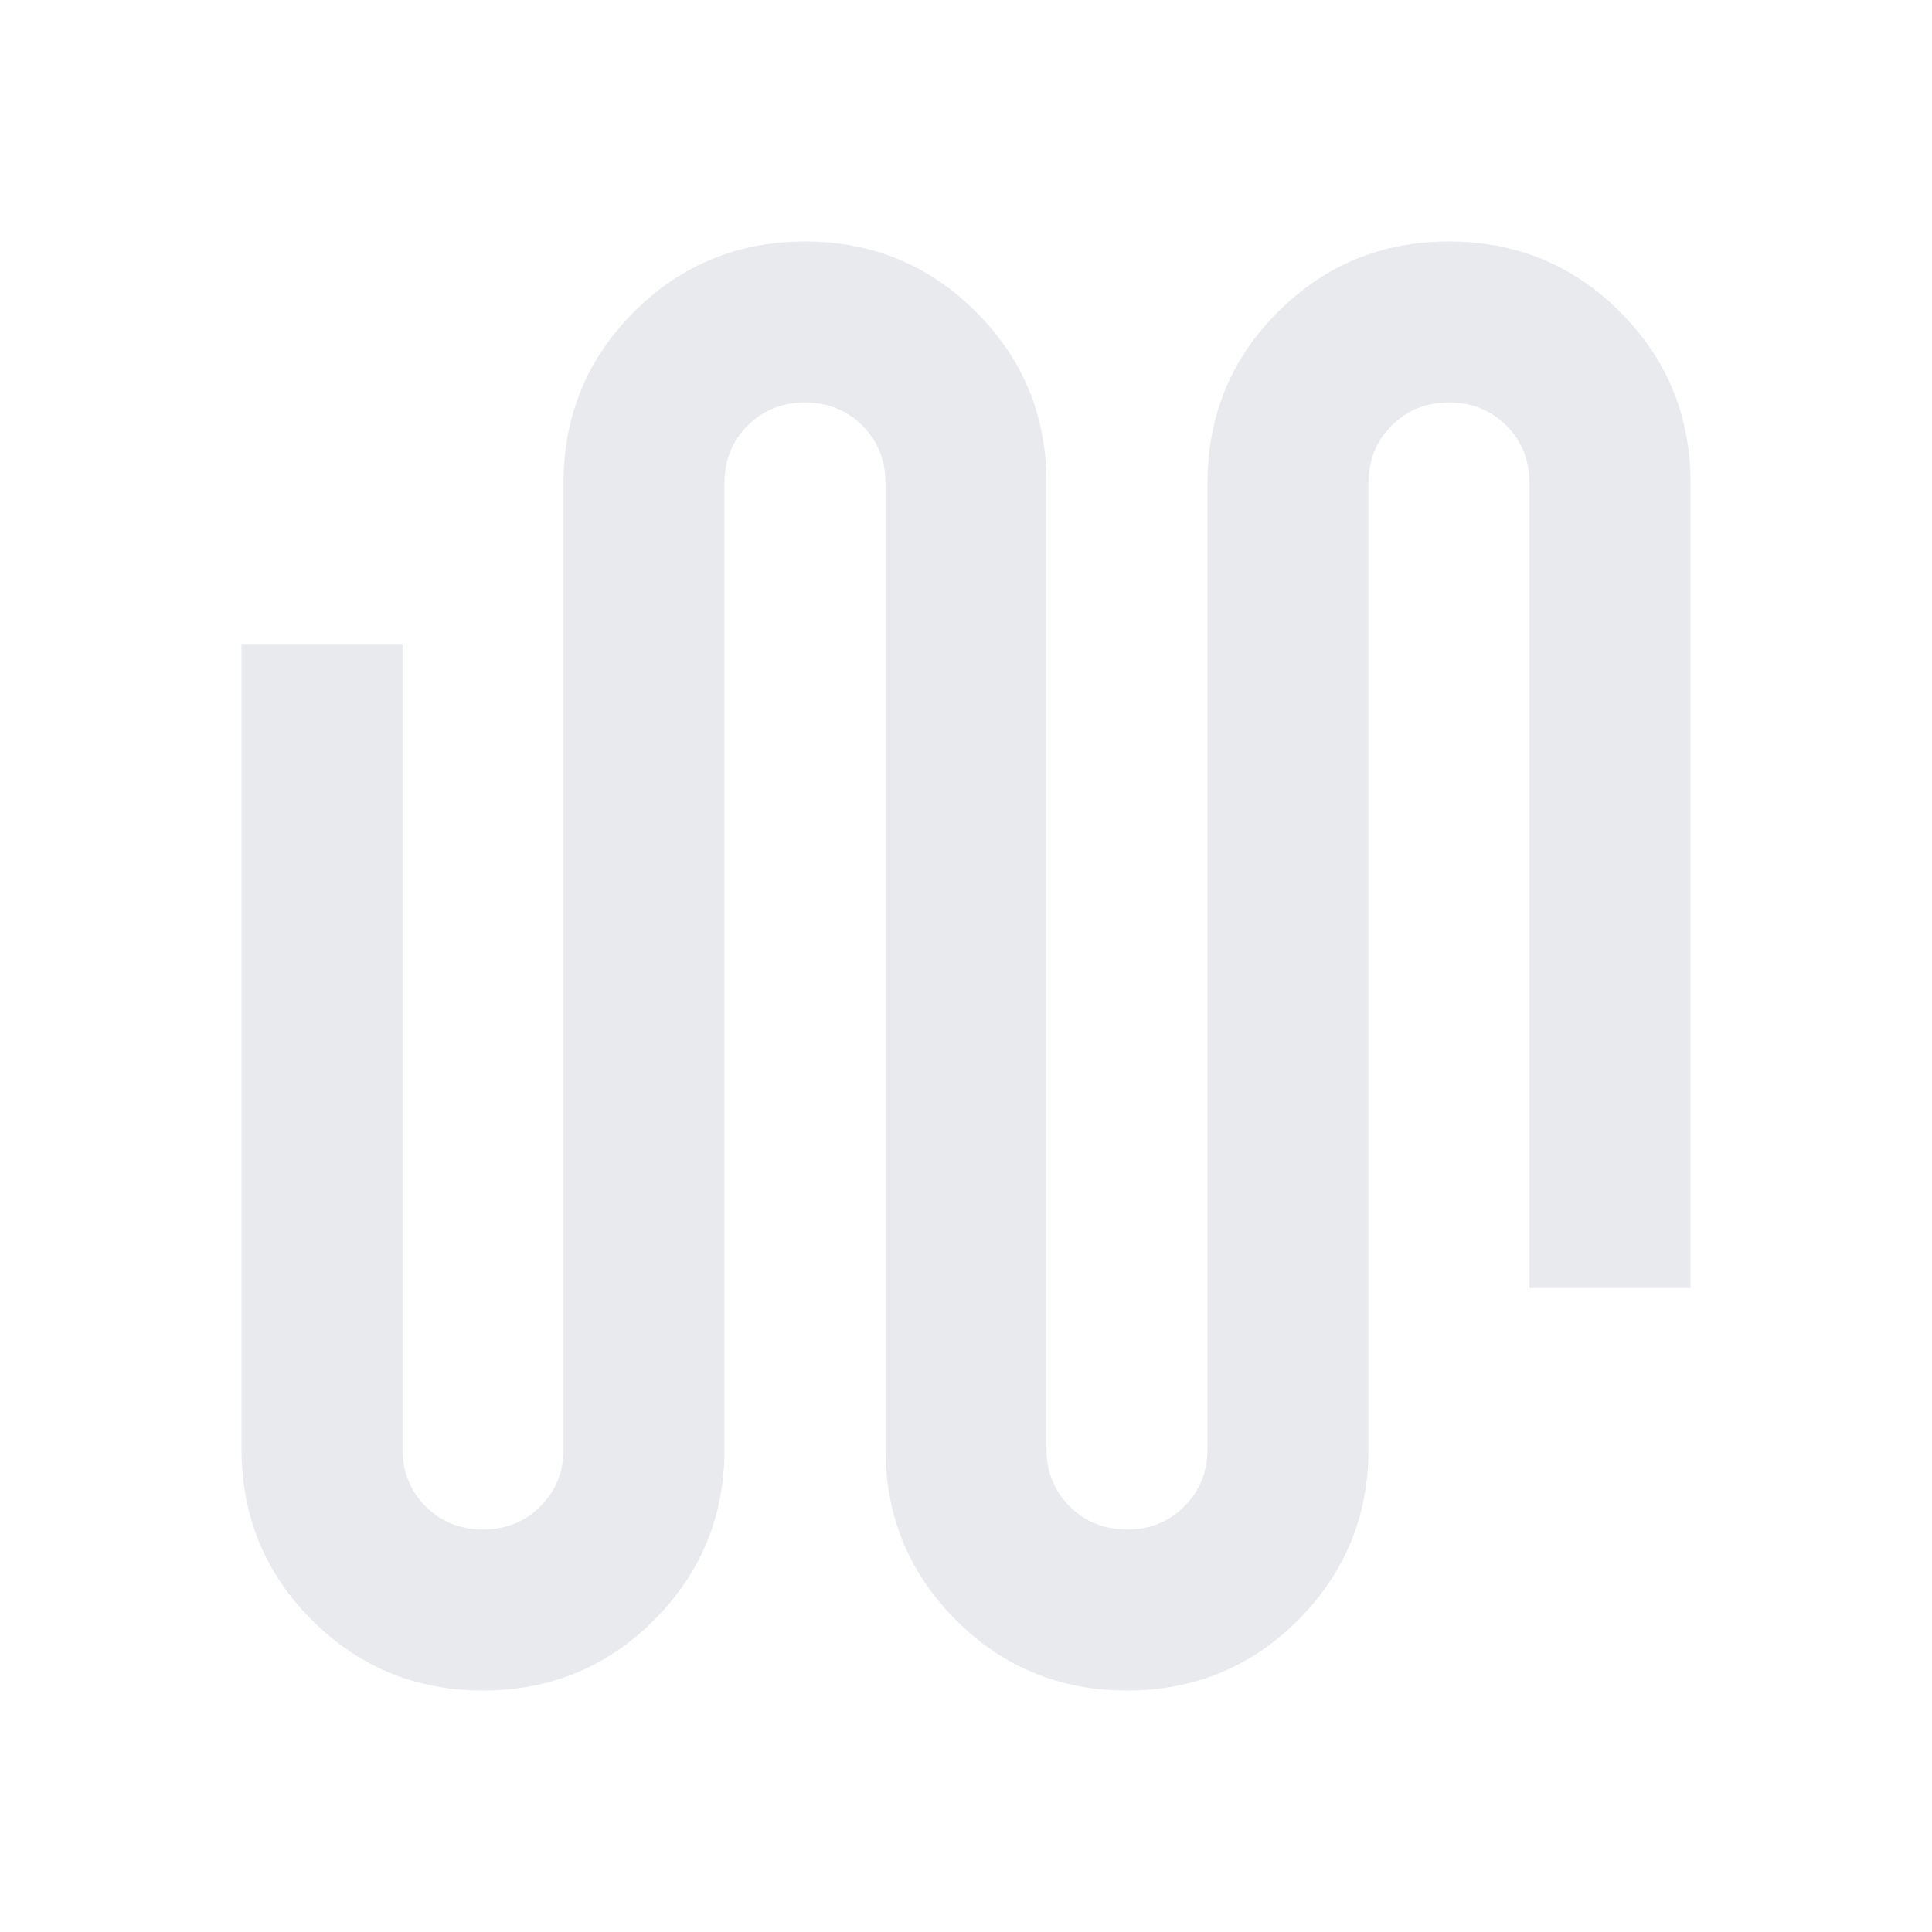
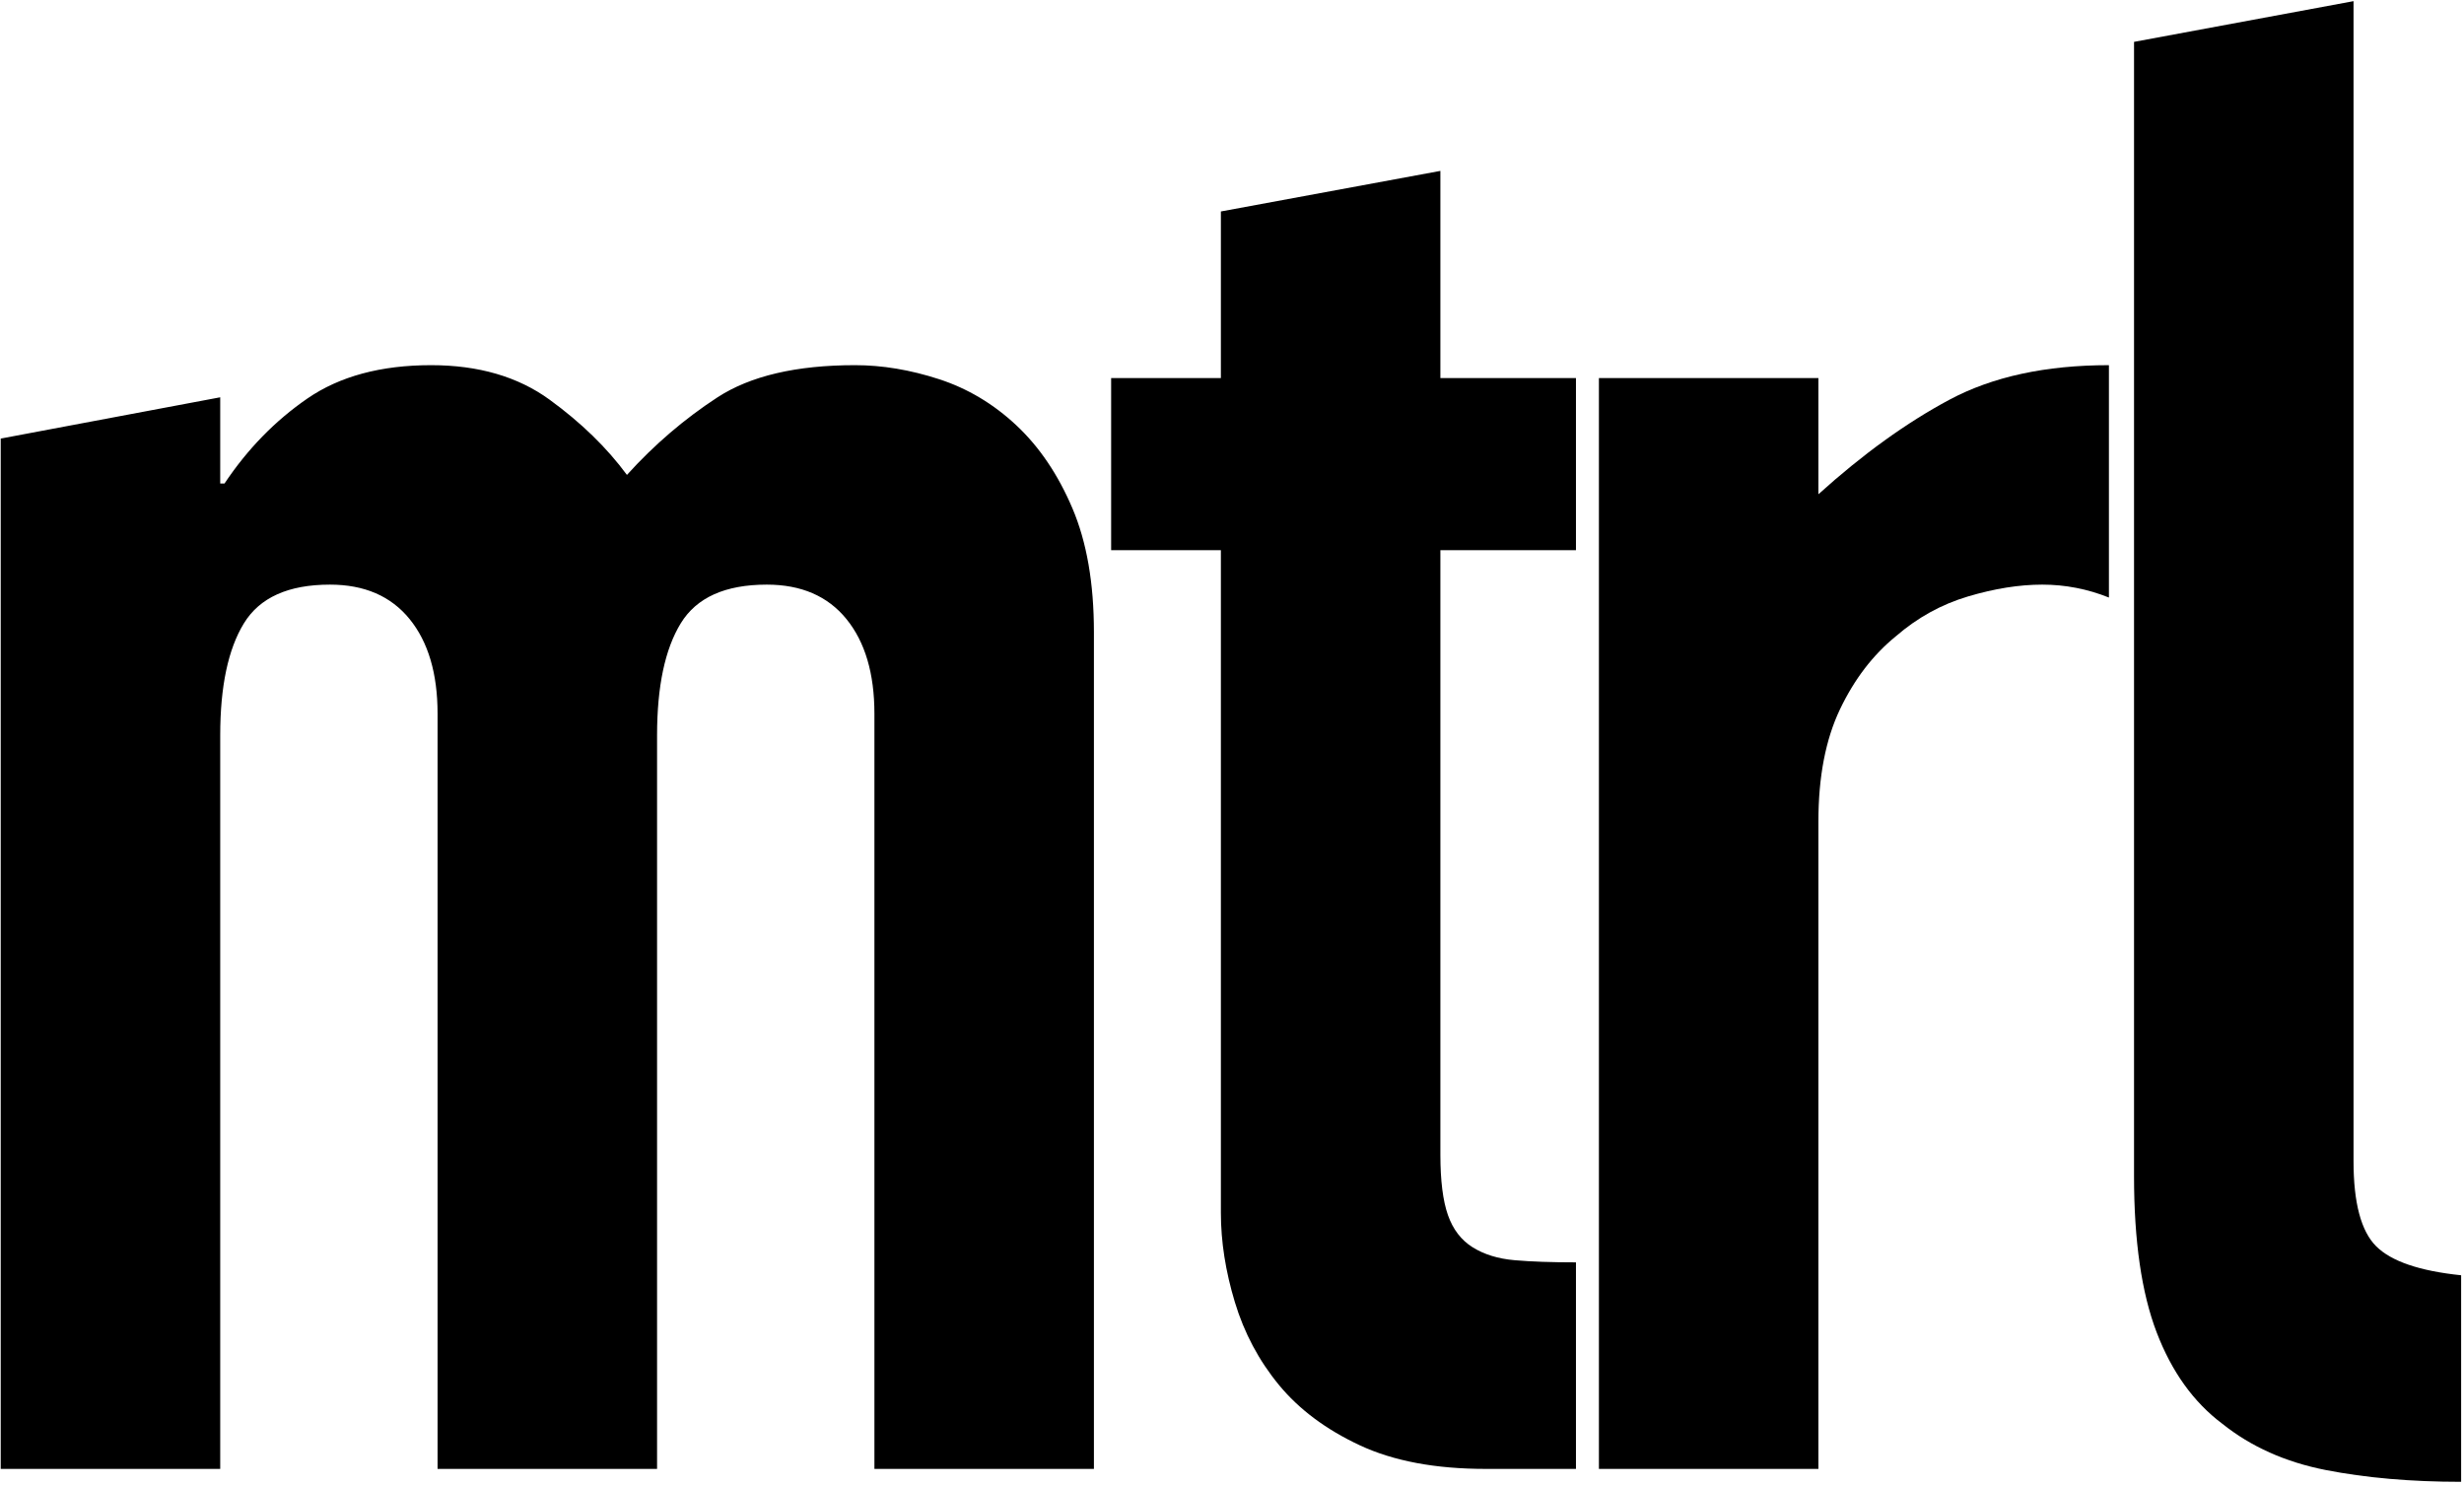
- <svg xmlns="http://www.w3.org/2000/svg" height="24px" viewBox="0 -960 960 960" width="24px" fill="#e8eaed">
-   <path d="M240-120q-50 0-85-35t-35-85v-400h80v400q0 17 11.5 28.5T240-200q17 0 28.5-11.5T280-240v-480q0-50 35-85t85-35q50 0 85 35t35 85v480q0 17 11.5 28.5T560-200q17 0 28.5-11.5T600-240v-480q0-50 35-85t85-35q50 0 85 35t35 85v400h-80v-400q0-17-11.5-28.5T720-760q-17 0-28.5 11.5T680-720v480q0 50-35 85t-85 35q-50 0-85-35t-35-85v-480q0-17-11.5-28.5T400-760q-17 0-28.5 11.5T360-720v480q0 50-35 85t-85 35Z" />
+ <svg xmlns="http://www.w3.org/2000/svg" width="687px" height="414px" viewBox="0 0 687 414" version="1.1" fill="currentColor">
+   <g id="mtrl" transform="translate(0.2, 0.321)" fill="currentColor" fill-rule="nonzero">
+     <path d="M-2.84217094e-14,409.314 L-2.84217094e-14,121.985 L61.2,110.474 L61.2,134.514 L62.4,134.514 C68.8,124.914 76.5,117.014 85.5,110.814 C94.5,104.614 106,101.514 120,101.514 C133.2,101.514 144.2,104.714 153,111.114 C161.8,117.514 169,124.514 174.6,132.114 C182.2,123.714 190.6,116.514 199.8,110.514 C209,104.514 221.8,101.514 238.2,101.514 C245.8,101.514 253.6,102.814 261.6,105.414 C269.6,108.014 276.8,112.314 283.2,118.314 C289.6,124.314 294.8,132.014 298.8,141.414 C302.8,150.814 304.8,162.314 304.8,175.914 L304.8,409.314 L243.6,409.314 L243.6,198.714 C243.6,187.514 241,178.714 235.8,172.314 C230.6,165.914 223.2,162.714 213.6,162.714 C202,162.714 194,166.314 189.6,173.514 C185.2,180.714 183,191.114 183,204.714 L183,409.314 L121.8,409.314 L121.8,198.714 C121.8,187.514 119.2,178.714 114,172.314 C108.8,165.914 101.4,162.714 91.8,162.714 C80.2,162.714 72.2,166.314 67.8,173.514 C63.4,180.714 61.2,191.114 61.2,204.714 L61.2,409.314 L-2.84217094e-14,409.314 Z" id="Path" />
+     <path d="M340.2,105.114 L340.2,58.65 L401.4,47.338 L401.4,105.114 L439.2,105.114 L439.2,153.114 L401.4,153.114 L401.4,321.714 C401.4,328.914 402.1,334.514 403.5,338.514 C404.9,342.514 407.2,345.514 410.4,347.514 C413.6,349.514 417.5,350.714 422.1,351.114 C426.7,351.514 432.4,351.714 439.2,351.714 L439.2,409.314 L414,409.314 C400,409.314 388.3,407.114 378.9,402.714 C369.5,398.314 362,392.714 356.4,385.914 C350.8,379.114 346.7,371.414 344.1,362.814 C341.5,354.214 340.2,345.914 340.2,337.914 L340.2,153.114 L309.6,153.114 L309.6,105.114 L340.2,105.114 Z" id="Path" />
+     <path d="M445.6,409.314 L445.6,105.114 L506.8,105.114 L506.8,137.514 C519.2,126.314 531.4,117.514 543.4,111.114 C555.4,104.714 570.2,101.514 587.8,101.514 L587.8,166.314 C581.8,163.914 575.6,162.714 569.2,162.714 C562.8,162.714 555.9,163.814 548.5,166.014 C541.1,168.214 534.4,171.914 528.4,177.114 C522,182.314 516.8,189.114 512.8,197.514 C508.8,205.914 506.8,216.314 506.8,228.714 L506.8,409.314 L445.6,409.314 Z" id="Path" />
+     <path d="M594.8,11.355 L656,0 L656,323.514 C656,335.114 658.1,343.014 662.3,347.214 C666.5,351.414 674.4,354.114 686,355.314 L686,412.914 C672,412.914 659.4,411.814 648.2,409.614 C637,407.414 627.4,403.114 619.4,396.714 C611.4,390.714 605.3,382.214 601.1,371.214 C596.9,360.214 594.8,345.714 594.8,327.714 L594.8,11.355 Z" id="Path" />
+   </g>
</svg>
